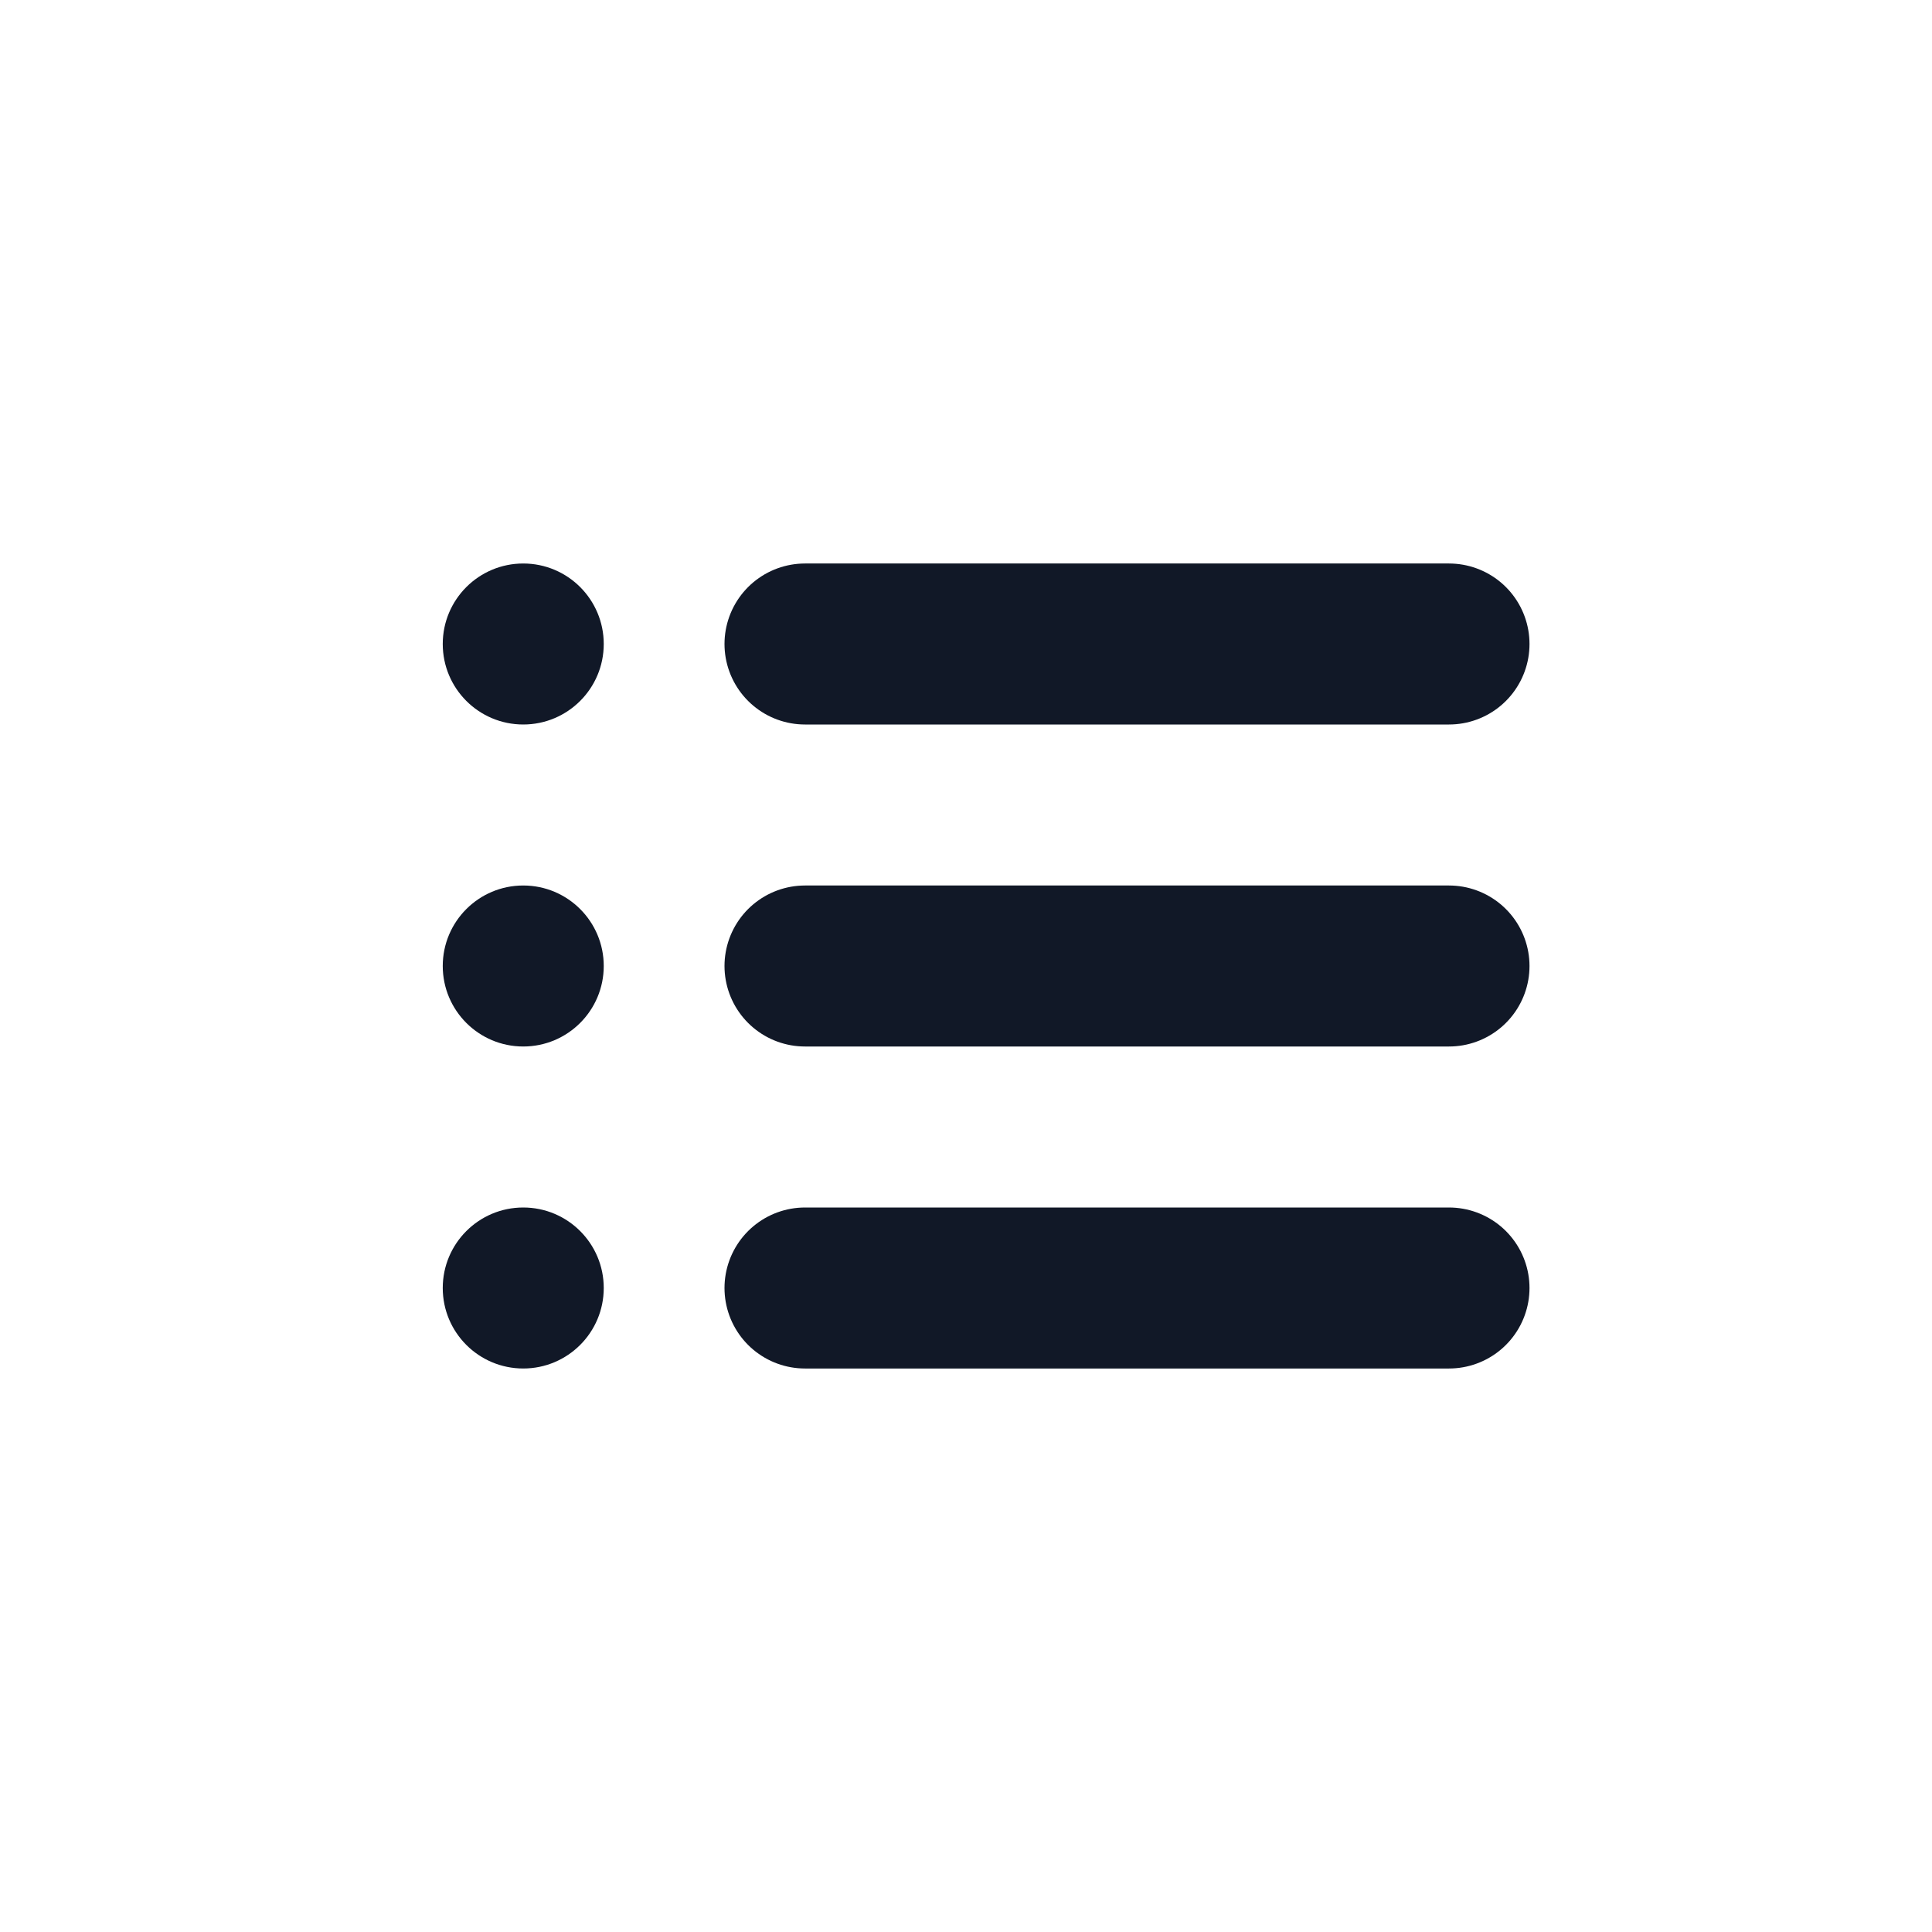
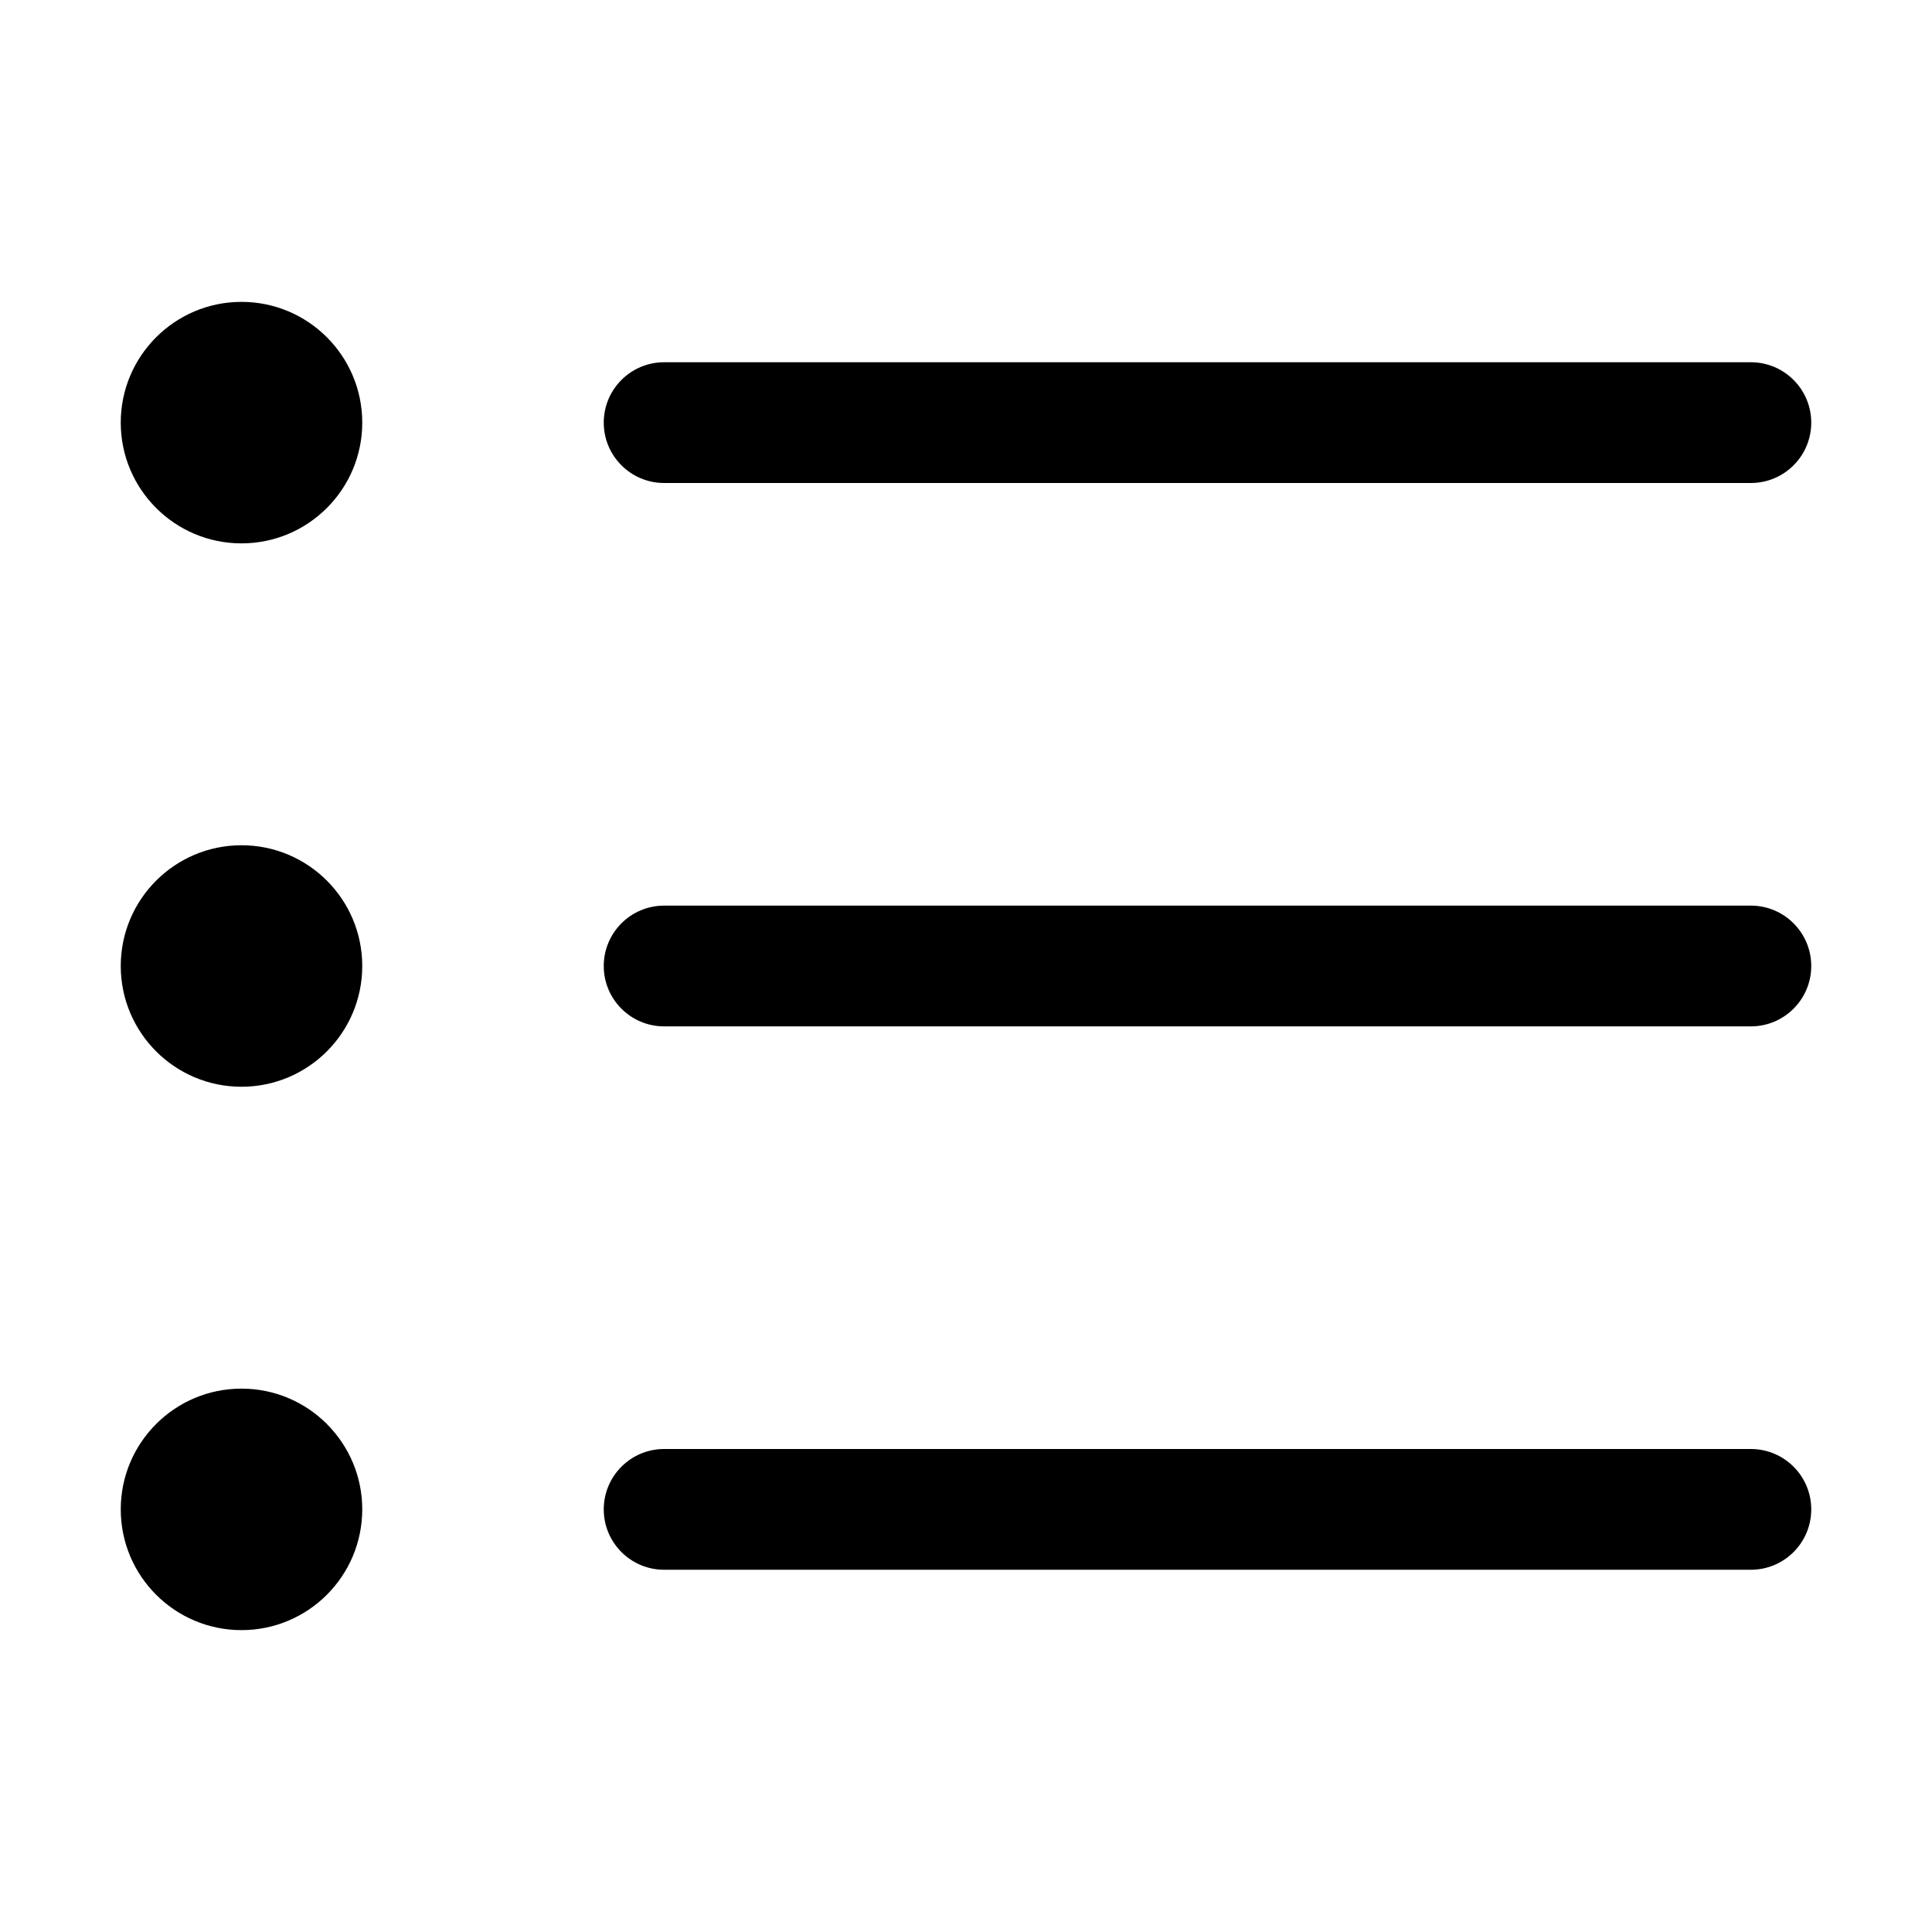
- <svg xmlns="http://www.w3.org/2000/svg" viewBox="0 0 24 24" width="24" height="24" fill="none">
-   <g stroke="#111827" stroke-width="2" stroke-linecap="round" stroke-linejoin="round">
-     <circle cx="6.5" cy="8" r="1" fill="#111827" stroke="none" />
-     <circle cx="6.5" cy="12" r="1" fill="#111827" stroke="none" />
-     <circle cx="6.5" cy="16" r="1" fill="#111827" stroke="none" />
-     <path d="M10 8h8" />
-     <path d="M10 12h8" />
-     <path d="M10 16h8" />
-   </g>
+ <svg xmlns="http://www.w3.org/2000/svg" width="16" height="16" viewBox="0 0 16 16" fill="currentColor">
+   <path d="M2 4.5C2.552 4.5 3 4.052 3 3.5C3 2.948 2.552 2.5 2 2.5C1.448 2.5 1 2.948 1 3.5C1 4.052 1.448 4.5 2 4.5ZM2 9C2.552 9 3 8.552 3 8C3 7.448 2.552 7 2 7C1.448 7 1 7.448 1 8C1 8.552 1.448 9 2 9ZM3 12.5C3 13.052 2.552 13.5 2 13.5C1.448 13.5 1 13.052 1 12.5C1 11.948 1.448 11.5 2 11.5C2.552 11.5 3 11.948 3 12.5ZM5.5 3C5.224 3 5 3.224 5 3.5C5 3.776 5.224 4 5.5 4H14.5C14.776 4 15 3.776 15 3.5C15 3.224 14.776 3 14.5 3H5.5ZM5 8C5 7.724 5.224 7.5 5.5 7.5H14.5C14.776 7.5 15 7.724 15 8C15 8.276 14.776 8.5 14.5 8.5H5.5C5.224 8.5 5 8.276 5 8ZM5.5 12C5.224 12 5 12.224 5 12.5C5 12.776 5.224 13 5.5 13H14.5C14.776 13 15 12.776 15 12.5C15 12.224 14.776 12 14.5 12H5.5Z" />
</svg>
